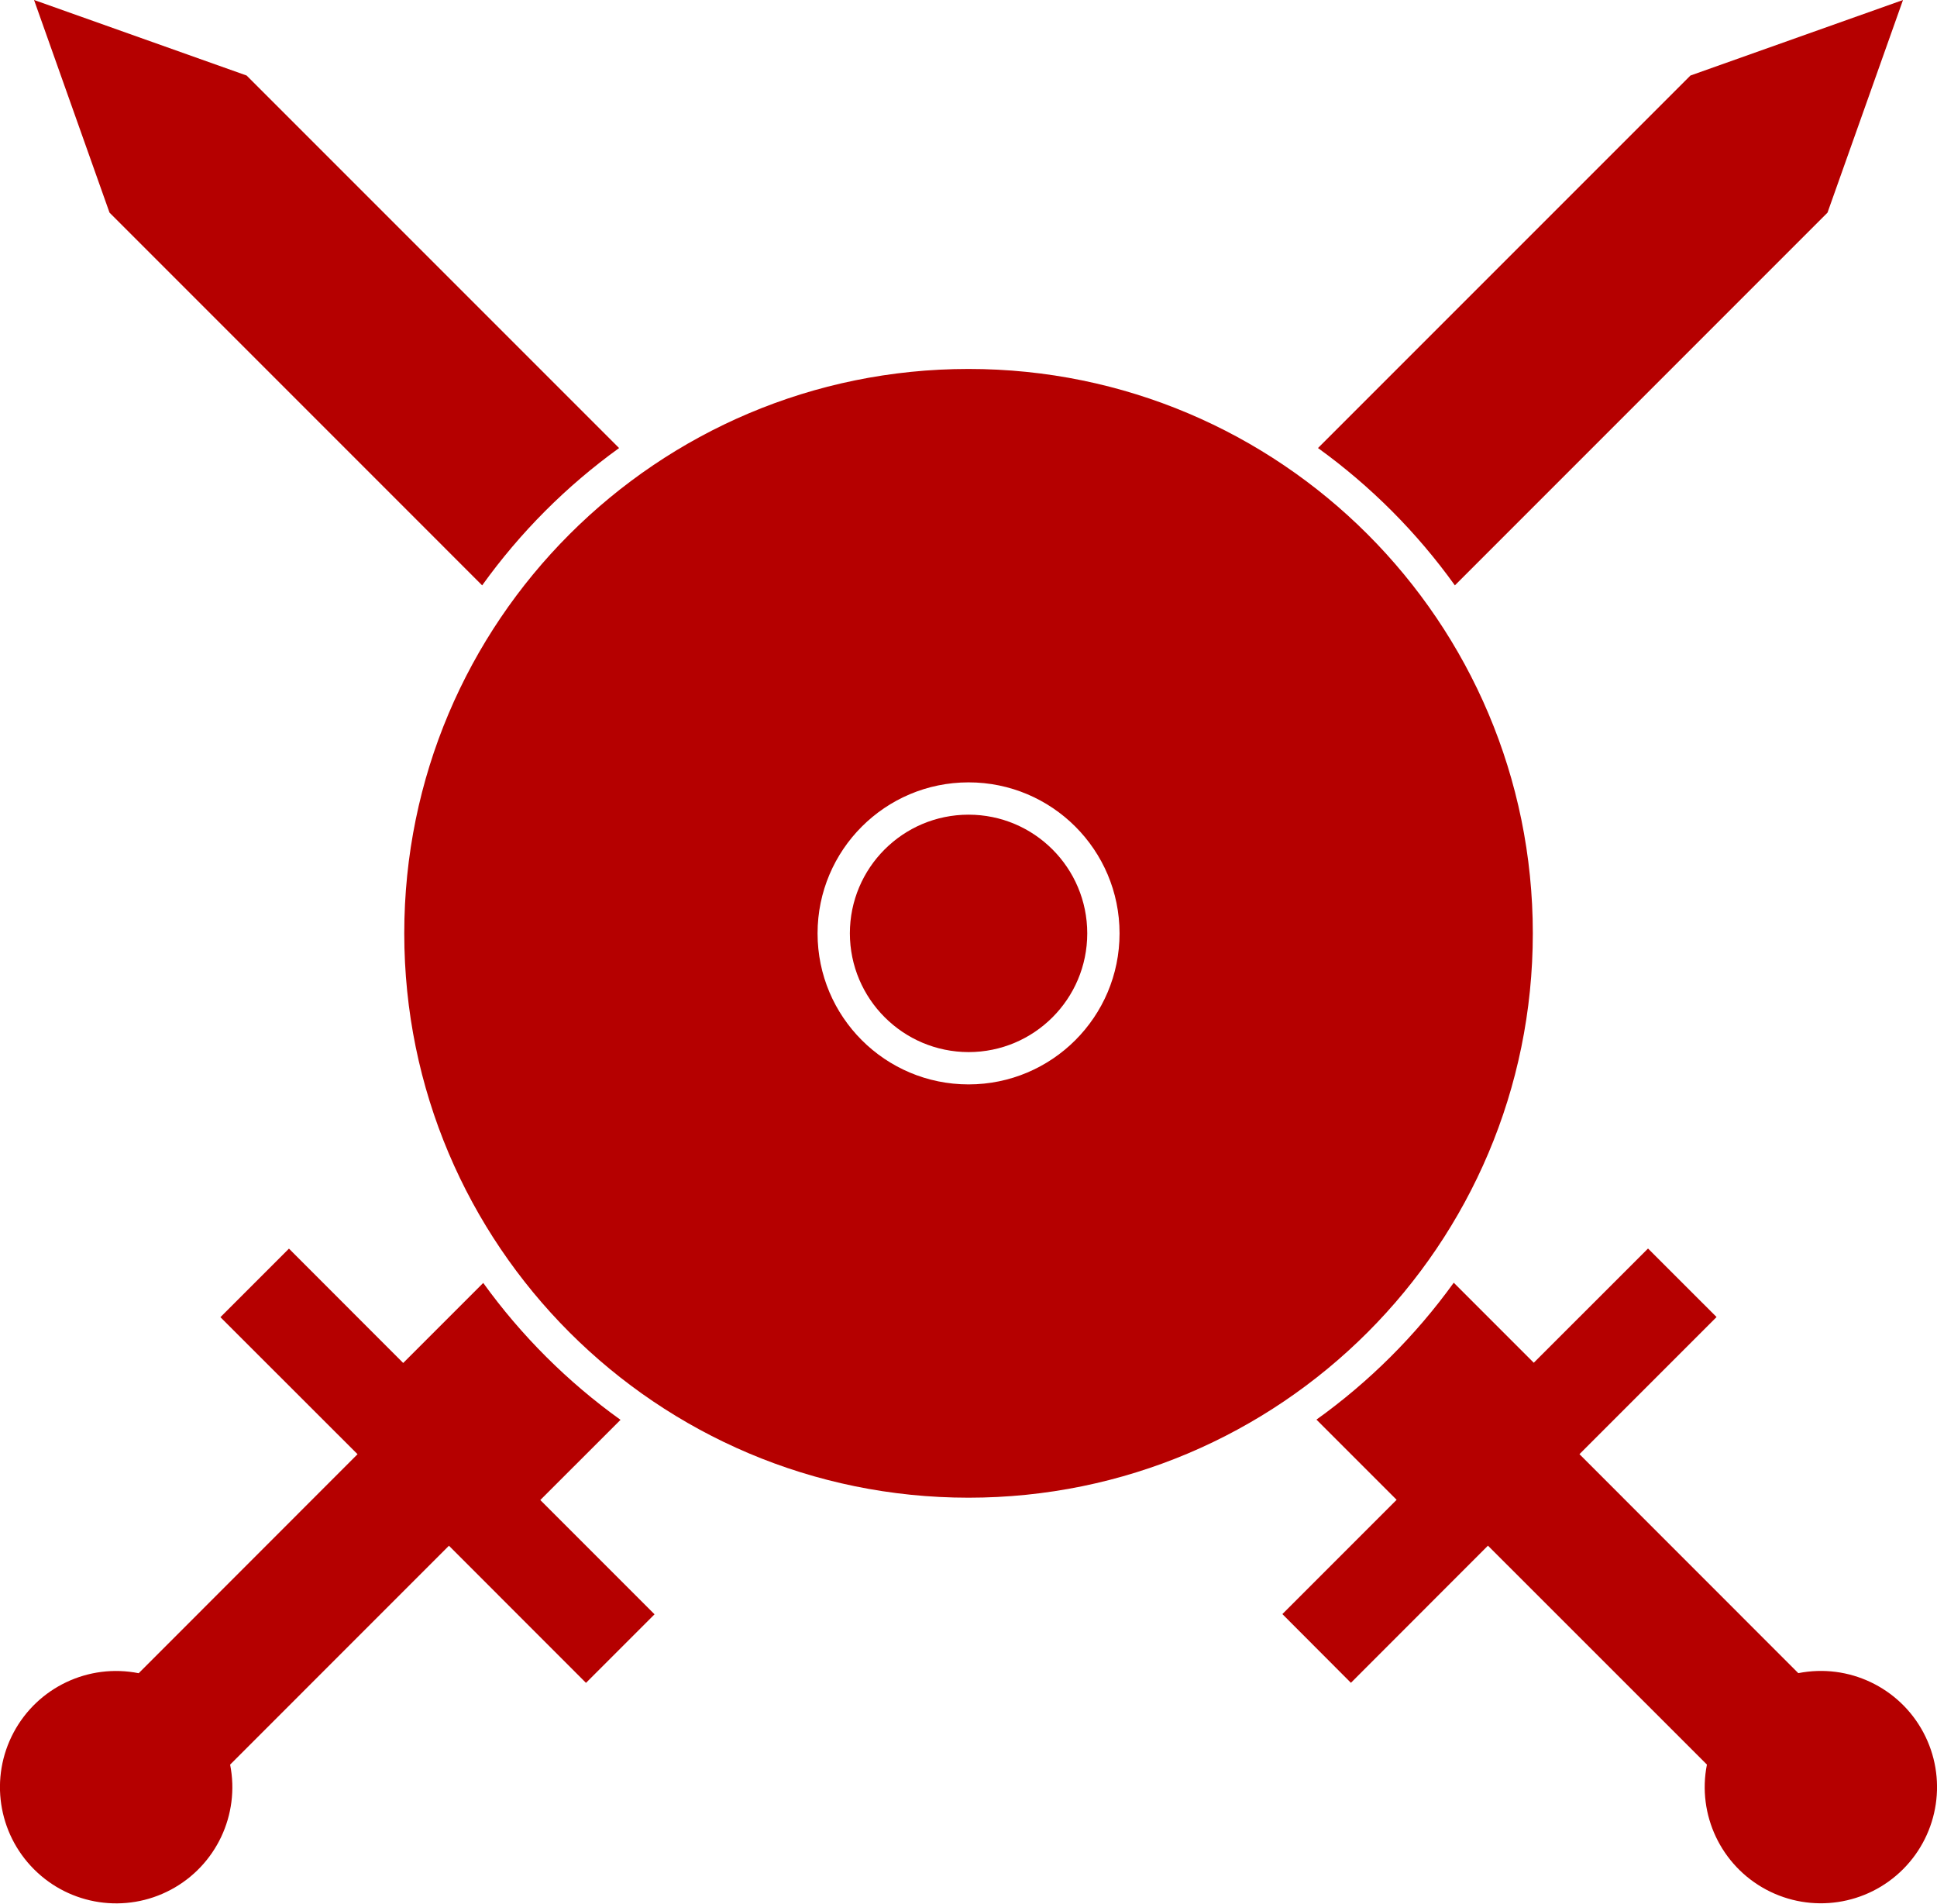
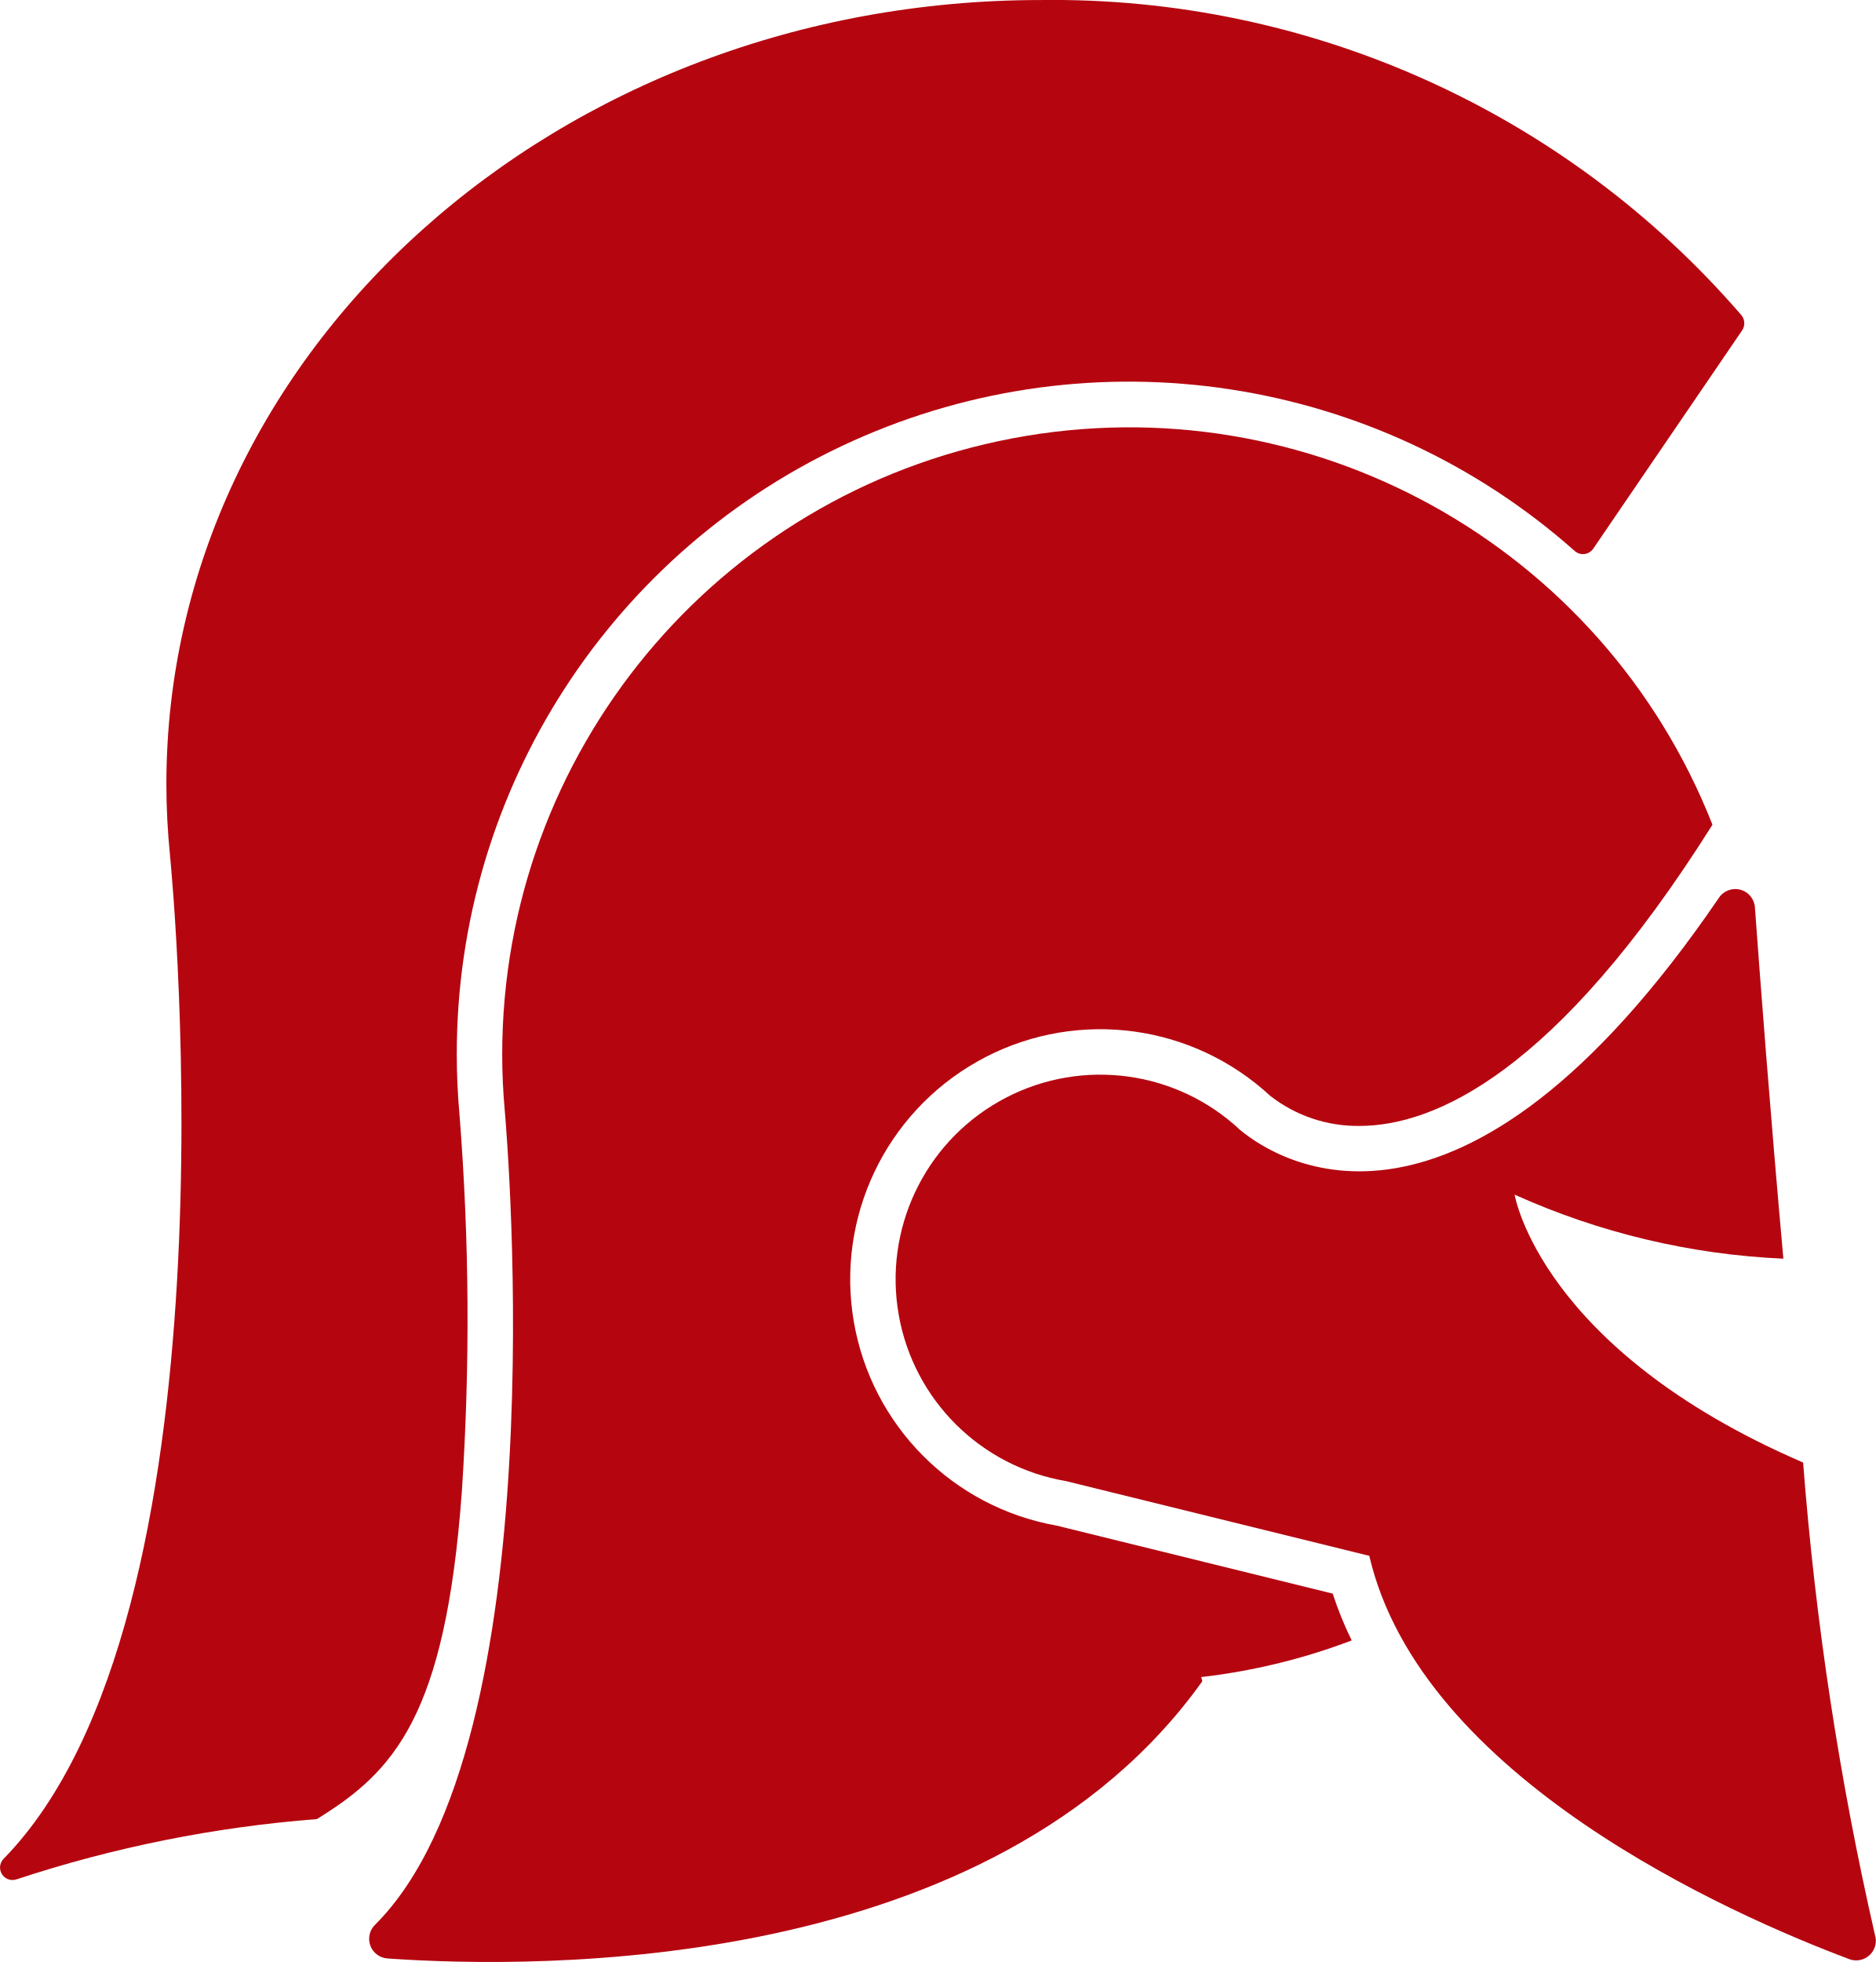
- <svg xmlns="http://www.w3.org/2000/svg" width="97.918" height="96.2" viewBox="0 0 97.918 96.2">
-   <g id="Group_16" data-name="Group 16" transform="translate(0 0)">
-     <path id="Path_44" data-name="Path 44" d="M29.627,11.144,22.7,18.076,11.631,7.011a5.872,5.872,0,1,0-4.62,4.621L18.074,22.7l-6.931,6.931,3.465,3.463,5.776-5.773,4.045,4.045a30.364,30.364,0,0,1,6.941-6.92l-4.053-4.053,5.775-5.776Z" transform="translate(97.918 96.198) rotate(180)" fill="#b50000" />
-     <path id="Path_45" data-name="Path 45" d="M22.653,0,3.816,18.839,0,29.585l10.744-3.816L29.573,6.941A30.429,30.429,0,0,1,22.653,0Z" transform="translate(96.199 29.586) rotate(180)" fill="#b50000" />
-     <path id="Path_46" data-name="Path 46" d="M31.368,1.72a5.871,5.871,0,0,0-9.913,5.291L10.393,18.074,3.465,11.143,0,14.608l5.775,5.776L1.72,24.437a30.389,30.389,0,0,1,6.94,6.92l4.046-4.046,5.775,5.78,3.465-3.465L15.014,22.7,26.077,11.631A5.87,5.87,0,0,0,31.368,1.72Z" transform="translate(33.088 96.2) rotate(180)" fill="#b50000" />
-     <path id="Path_47" data-name="Path 47" d="M6.922,0A30.4,30.4,0,0,1,0,6.94L18.829,25.769l10.746,3.818L25.76,18.84Z" transform="translate(31.296 29.586) rotate(180)" fill="#b50000" />
-     <path id="Path_48" data-name="Path 48" d="M6,0a6,6,0,1,0,6,6A6.012,6.012,0,0,0,6,0Z" transform="translate(54.962 53.176) rotate(180)" fill="#b50000" />
-     <g id="Group_6" data-name="Group 6" transform="translate(77.486 75.698) rotate(180)">
-       <g id="Group_5" data-name="Group 5" transform="translate(0)">
-         <path id="Path_49" data-name="Path 49" d="M28.526,0A28.525,28.525,0,1,0,57.05,28.524,28.524,28.524,0,0,0,28.526,0Zm0,36.155a7.633,7.633,0,1,1,7.631-7.632A7.636,7.636,0,0,1,28.526,36.155Z" fill="#b50000" />
-       </g>
-     </g>
+ <svg xmlns="http://www.w3.org/2000/svg" width="112.432" height="117.565" viewBox="0 0 112.432 117.565">
+   <g id="noun_Roman_3061105" transform="translate(-1.048 0.002)">
+     <path id="Path_81" data-name="Path 81" d="M77.35,56.113c-15.77-6.8-17.286-16.05-17.286-16.05A43.888,43.888,0,0,0,76.171,43.9c-.792-8.818-1.391-16.725-1.705-21.058a1.18,1.18,0,0,0-2.159-.564C56.724,45.125,45.789,37.988,43.626,36.2q-.193-.181-.393-.353h0A12.264,12.264,0,1,0,33.177,57.229l18.176,4.477c3.1,13.321,21.63,21.483,28.773,24.17a1.181,1.181,0,0,0,1.528-1.483,193.823,193.823,0,0,1-4.3-28.28Z" transform="translate(31.764 31.519)" fill="#b50610" />
+     <path id="Path_82" data-name="Path 82" d="M67.833,80.341l-16.54-4.074A14.987,14.987,0,1,1,63.682,50.153q.209.18.409.364a8.527,8.527,0,0,0,5.337,1.8h0c4.472,0,11.773-3.131,21.161-18.042l.005-.008A37.575,37.575,0,0,0,18.057,48.023c0,1.147.054,2.281.155,3.4.166,1.9,3.143,37.846-7.76,48.746a1.179,1.179,0,0,0,.721,2.034c9.024.635,36.3.965,48.846-16.612,0,0-.021-.086-.064-.25a37.332,37.332,0,0,0,9.016-2.194A21.723,21.723,0,0,1,67.833,80.341Z" transform="translate(13.091 15.148)" fill="#b50610" />
+     <path id="Path_83" data-name="Path 83" d="M28.727,89.4a156.144,156.144,0,0,0-.137-22.59c-.11-1.217-.165-2.444-.165-3.638a40.277,40.277,0,0,1,67-30.163.744.744,0,0,0,1.114-.133L105.46,19.8a.764.764,0,0,0-.041-.917A54.517,54.517,0,0,0,63.42,0c-28.942,0-52.4,21.035-52.4,46.983,0,1.434.076,2.853.216,4.254.227,2.336,4.226,45.622-9.971,60.142a.747.747,0,0,0,.768,1.233A76.184,76.184,0,0,1,20.038,109C24.66,106.159,27.744,102.856,28.727,89.4Z" transform="translate(0 0)" fill="#b50610" />
  </g>
</svg>
